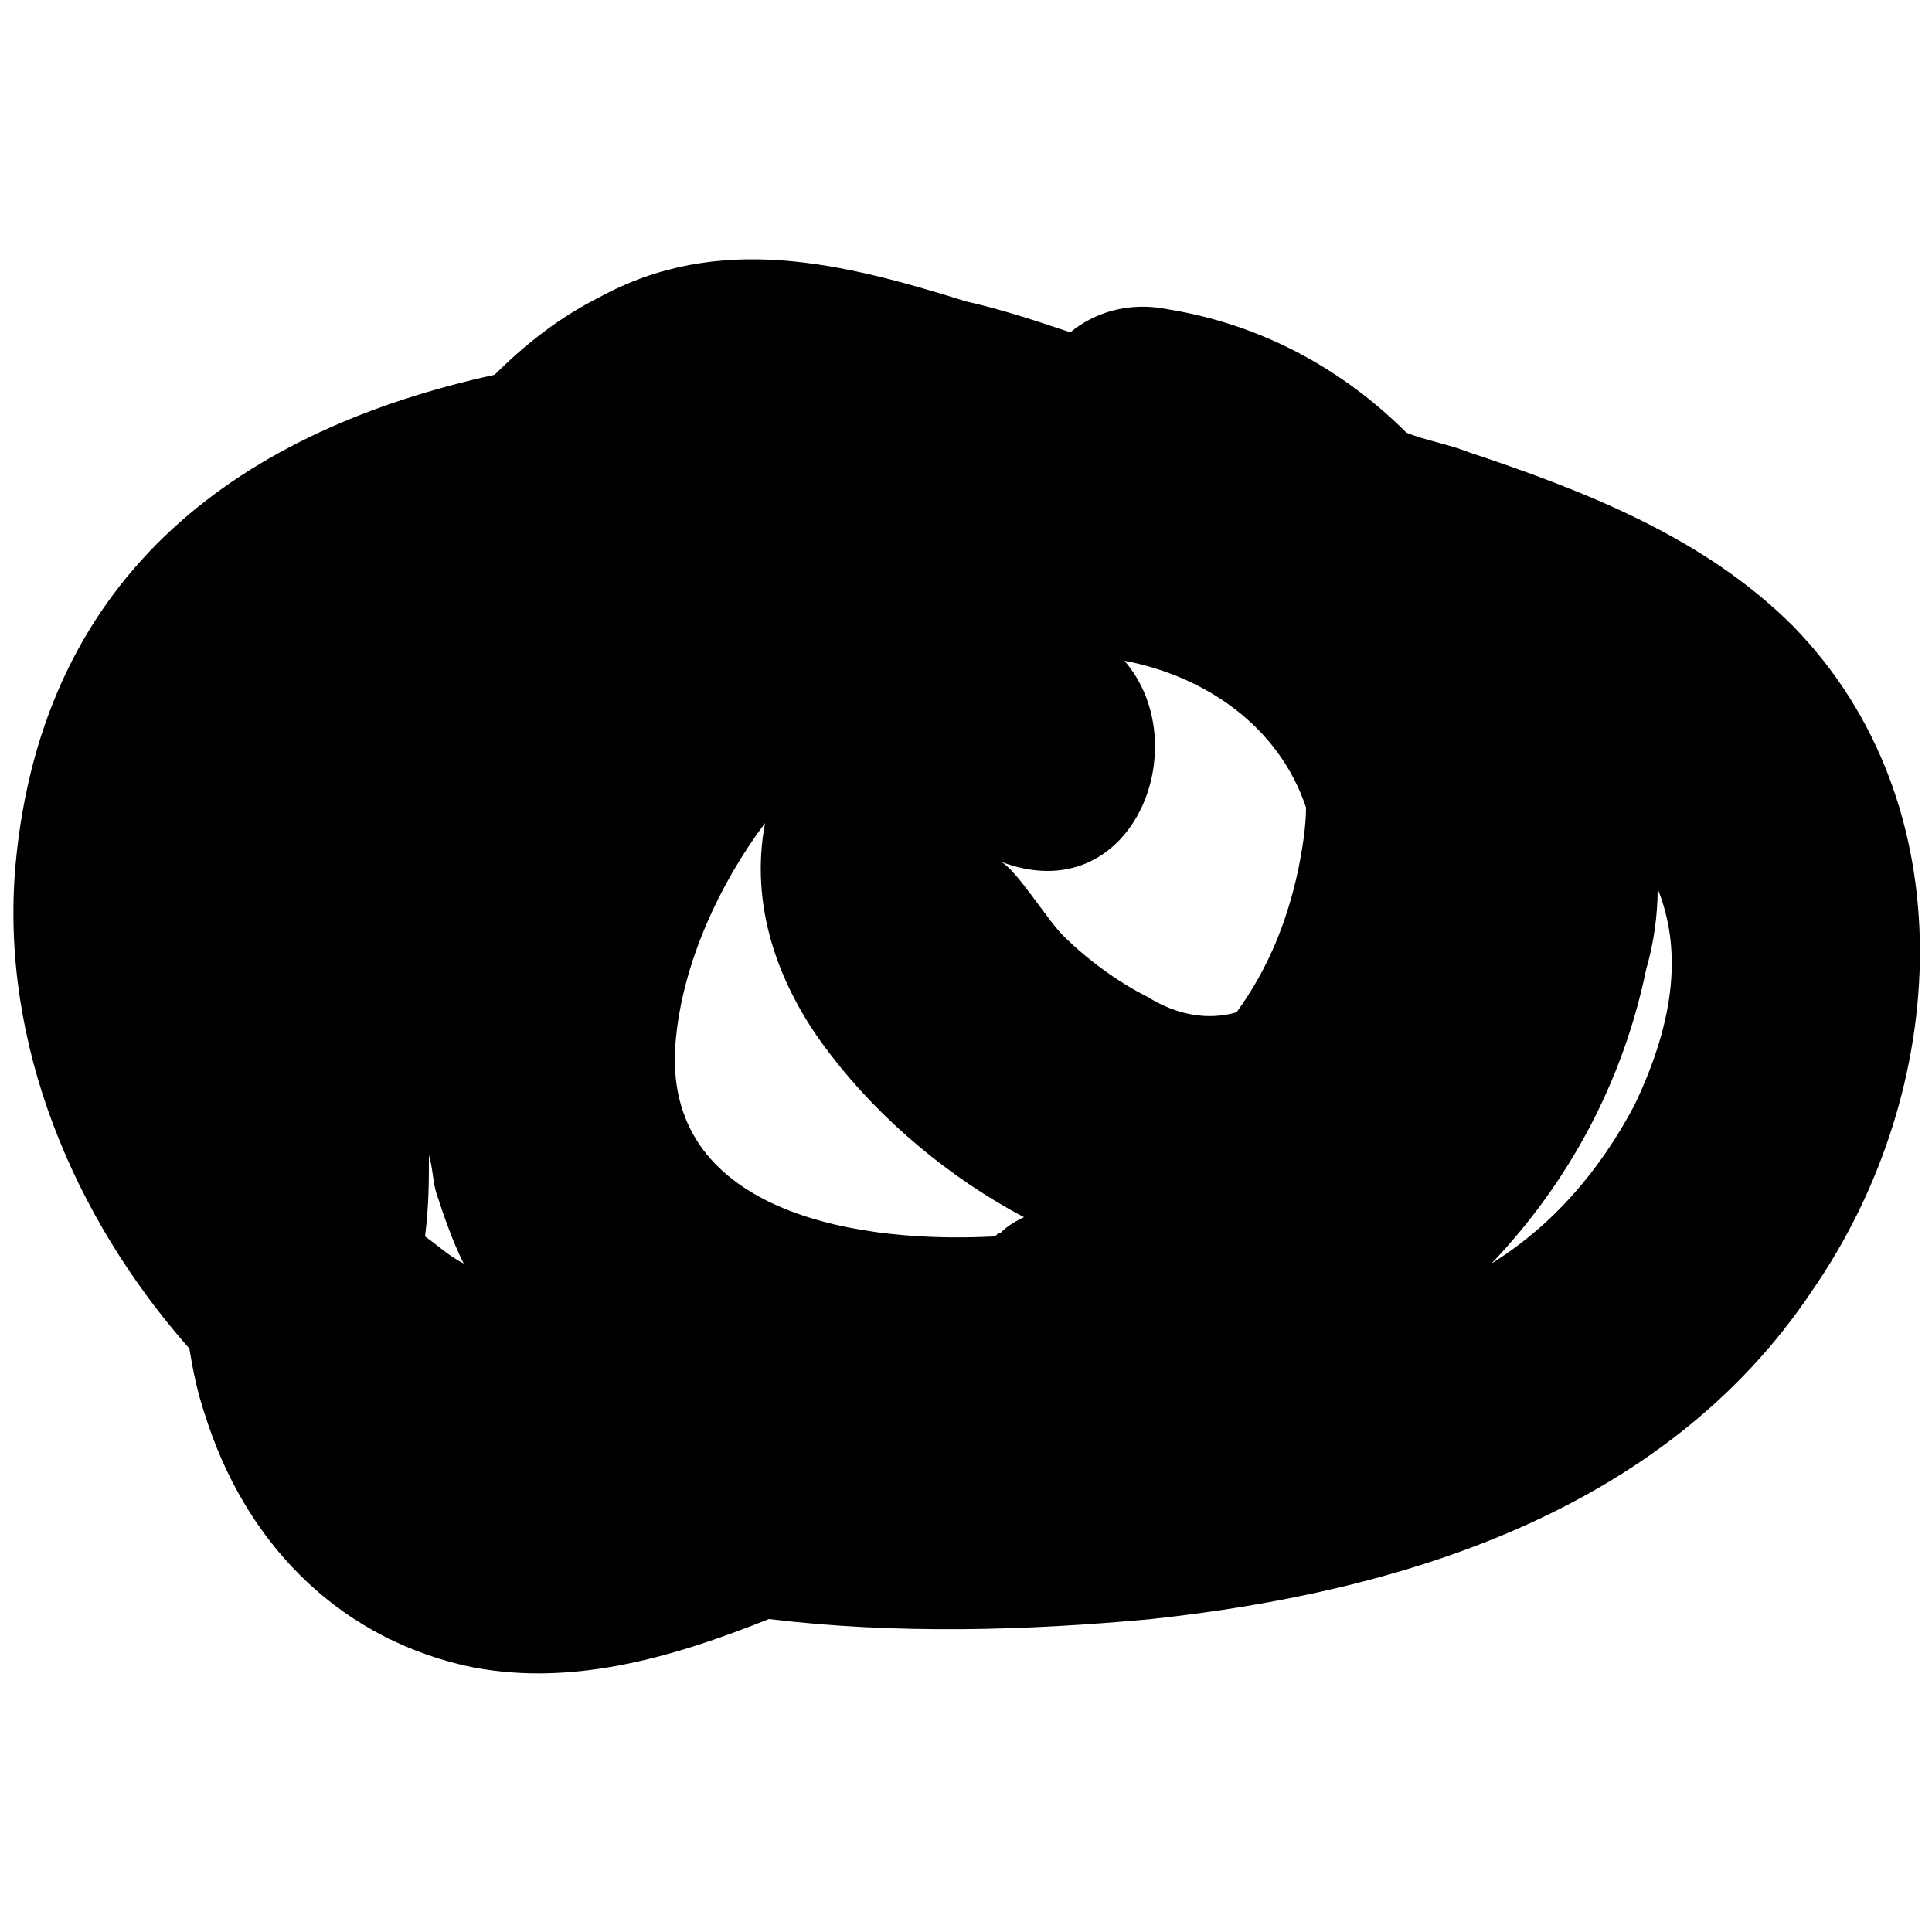
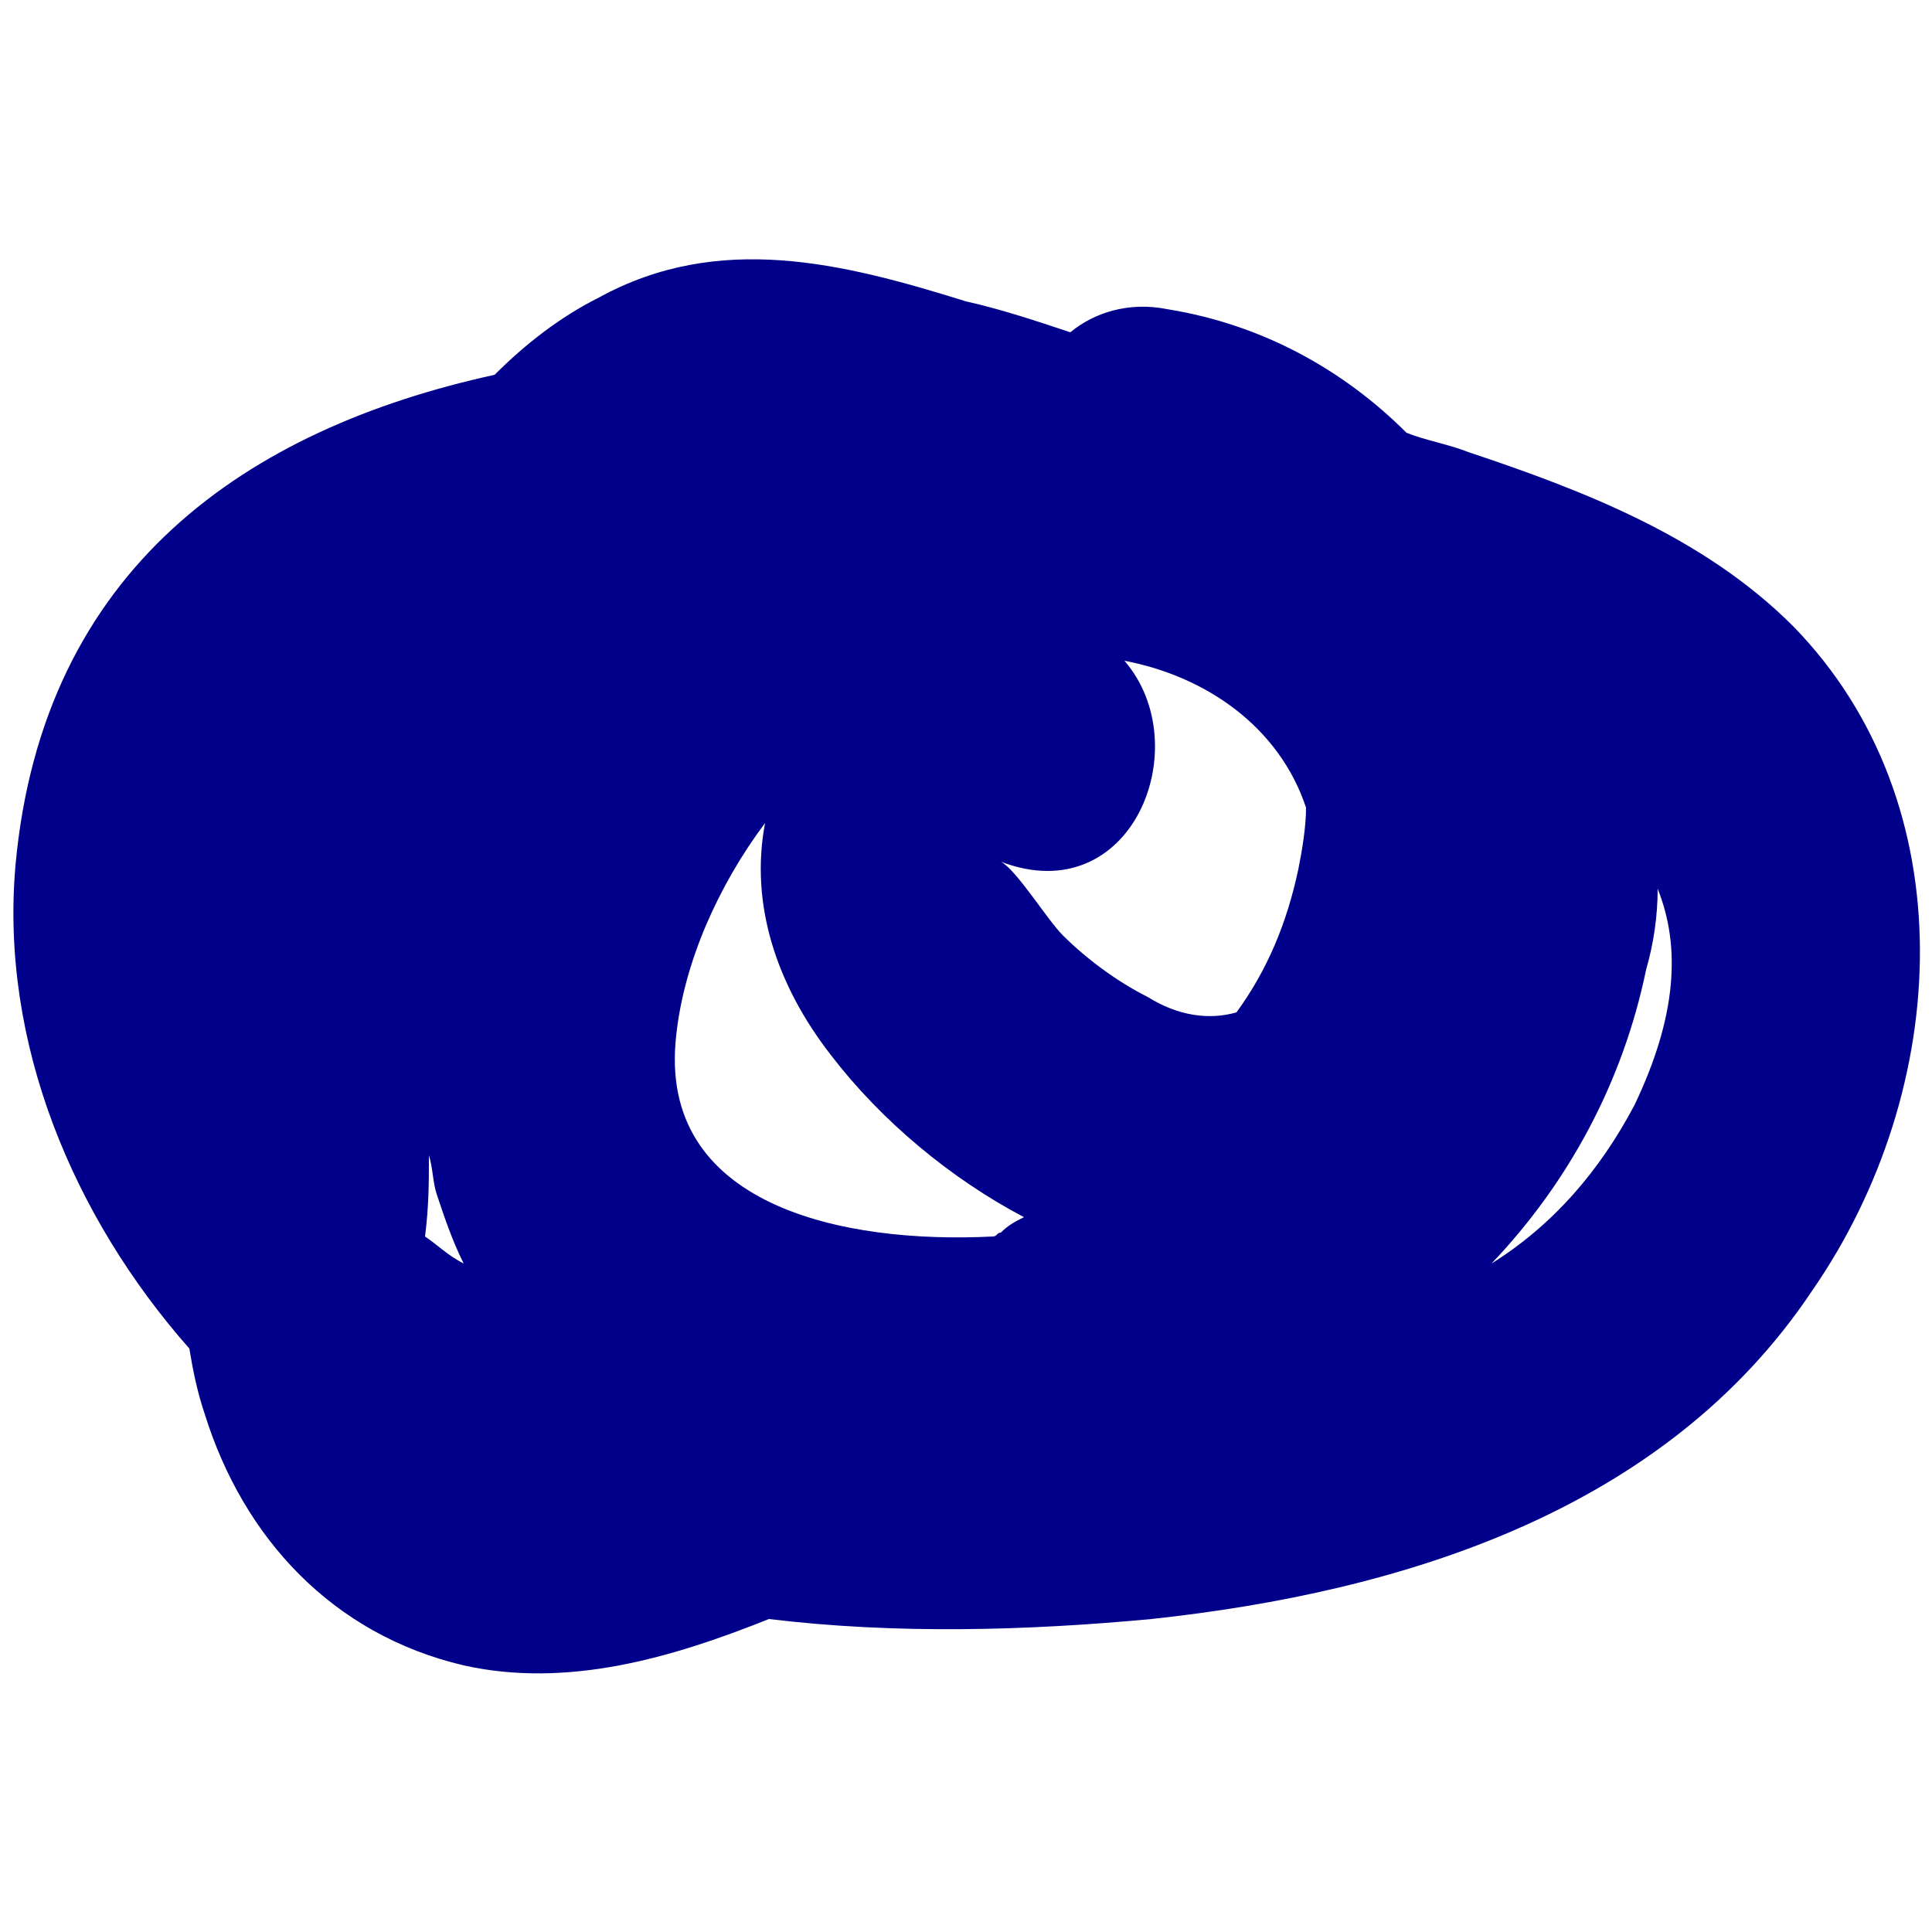
- <svg xmlns="http://www.w3.org/2000/svg" xml:space="preserve" width="9" viewBox="0 0 50 50">
+ <svg xmlns="http://www.w3.org/2000/svg" xml:space="preserve" width="10" fill="darkblue" viewBox="0 0 50 50">
  <path d="M46.4 16.2c-2.3-2.3-5.4-3.5-8.4-4.5-.5-.2-1.1-.3-1.6-.5-1.6-1.6-3.7-2.8-6.2-3.2-1-.2-1.9.1-2.5.6-.9-.3-1.8-.6-2.7-.8-3.2-1-6.4-1.8-9.5-.1-1 .5-1.9 1.2-2.7 2-6.4 1.4-11.7 5-12.4 12.7C0 27 1.9 31.5 4.9 34.9c.1.6.2 1.1.4 1.7 1 3.2 3.3 5.7 6.7 6.5 2.7.6 5.4-.2 7.9-1.2 3.3.4 6.7.3 9.9 0 6.5-.7 13.3-2.8 17.1-8.5 3.6-5.2 4-12.6-.5-17.2zm-17.3.9c2.1.4 4 1.7 4.7 3.8 0 .5-.1 1.1-.2 1.6-.3 1.4-.8 2.6-1.6 3.7-.7.2-1.5.1-2.3-.4-.8-.4-1.6-1-2.2-1.6-.4-.4-1.2-1.7-1.6-1.9 3.4 1.3 5.1-3 3.2-5.2zm-11.6 9.7c.2-1.9 1.1-3.9 2.3-5.5-.4 2.1.3 4.2 1.7 6 1.3 1.7 3.1 3.2 5 4.2-.2.1-.4.2-.6.4-.1 0-.1.1-.2.1-3.9.2-8.7-.8-8.2-5.2zm-6.4 3.1c.1.3.1.7.2 1 .2.6.4 1.2.7 1.8-.4-.2-.7-.5-1-.7.1-.8.1-1.4.1-2.1zm31.2-1.3c-.9 1.7-2.1 3.1-3.7 4.1 2-2.1 3.4-4.7 4-7.6.2-.7.3-1.4.3-2.1.6 1.5.5 3.3-.6 5.6z" />
</svg>
